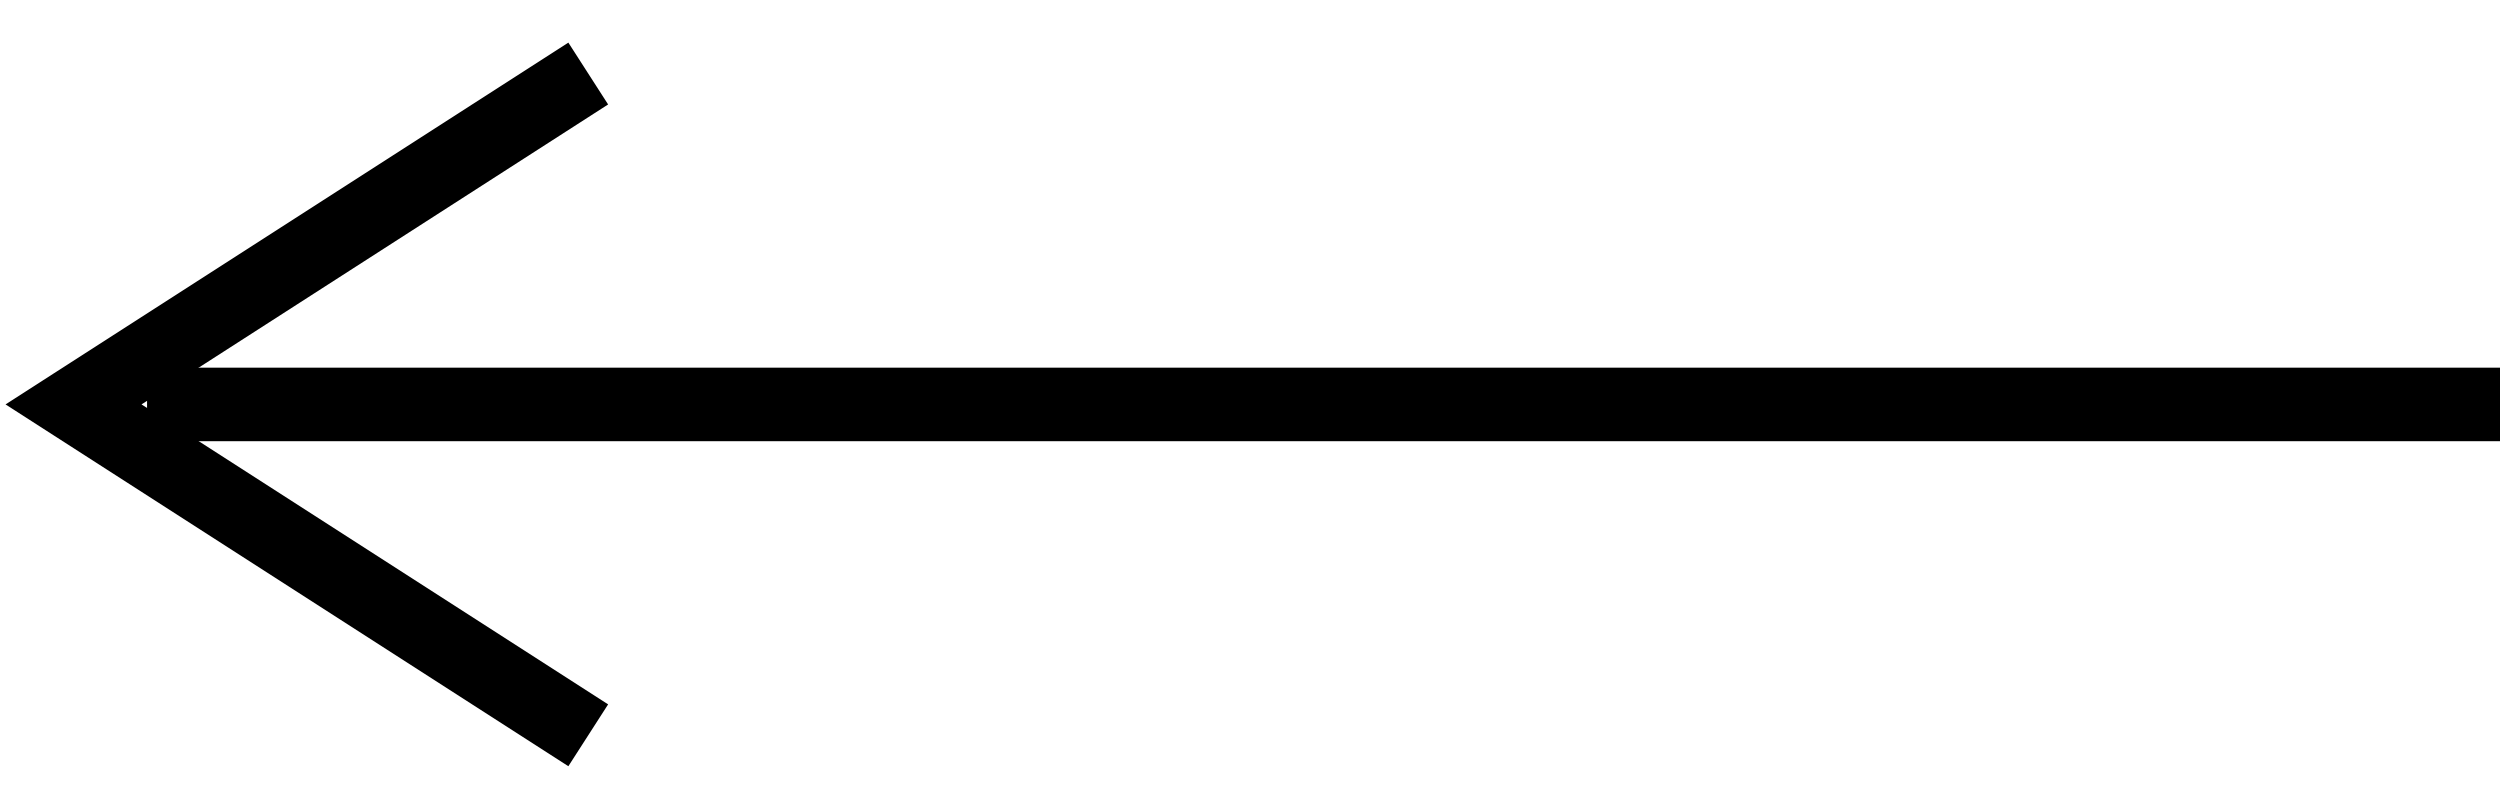
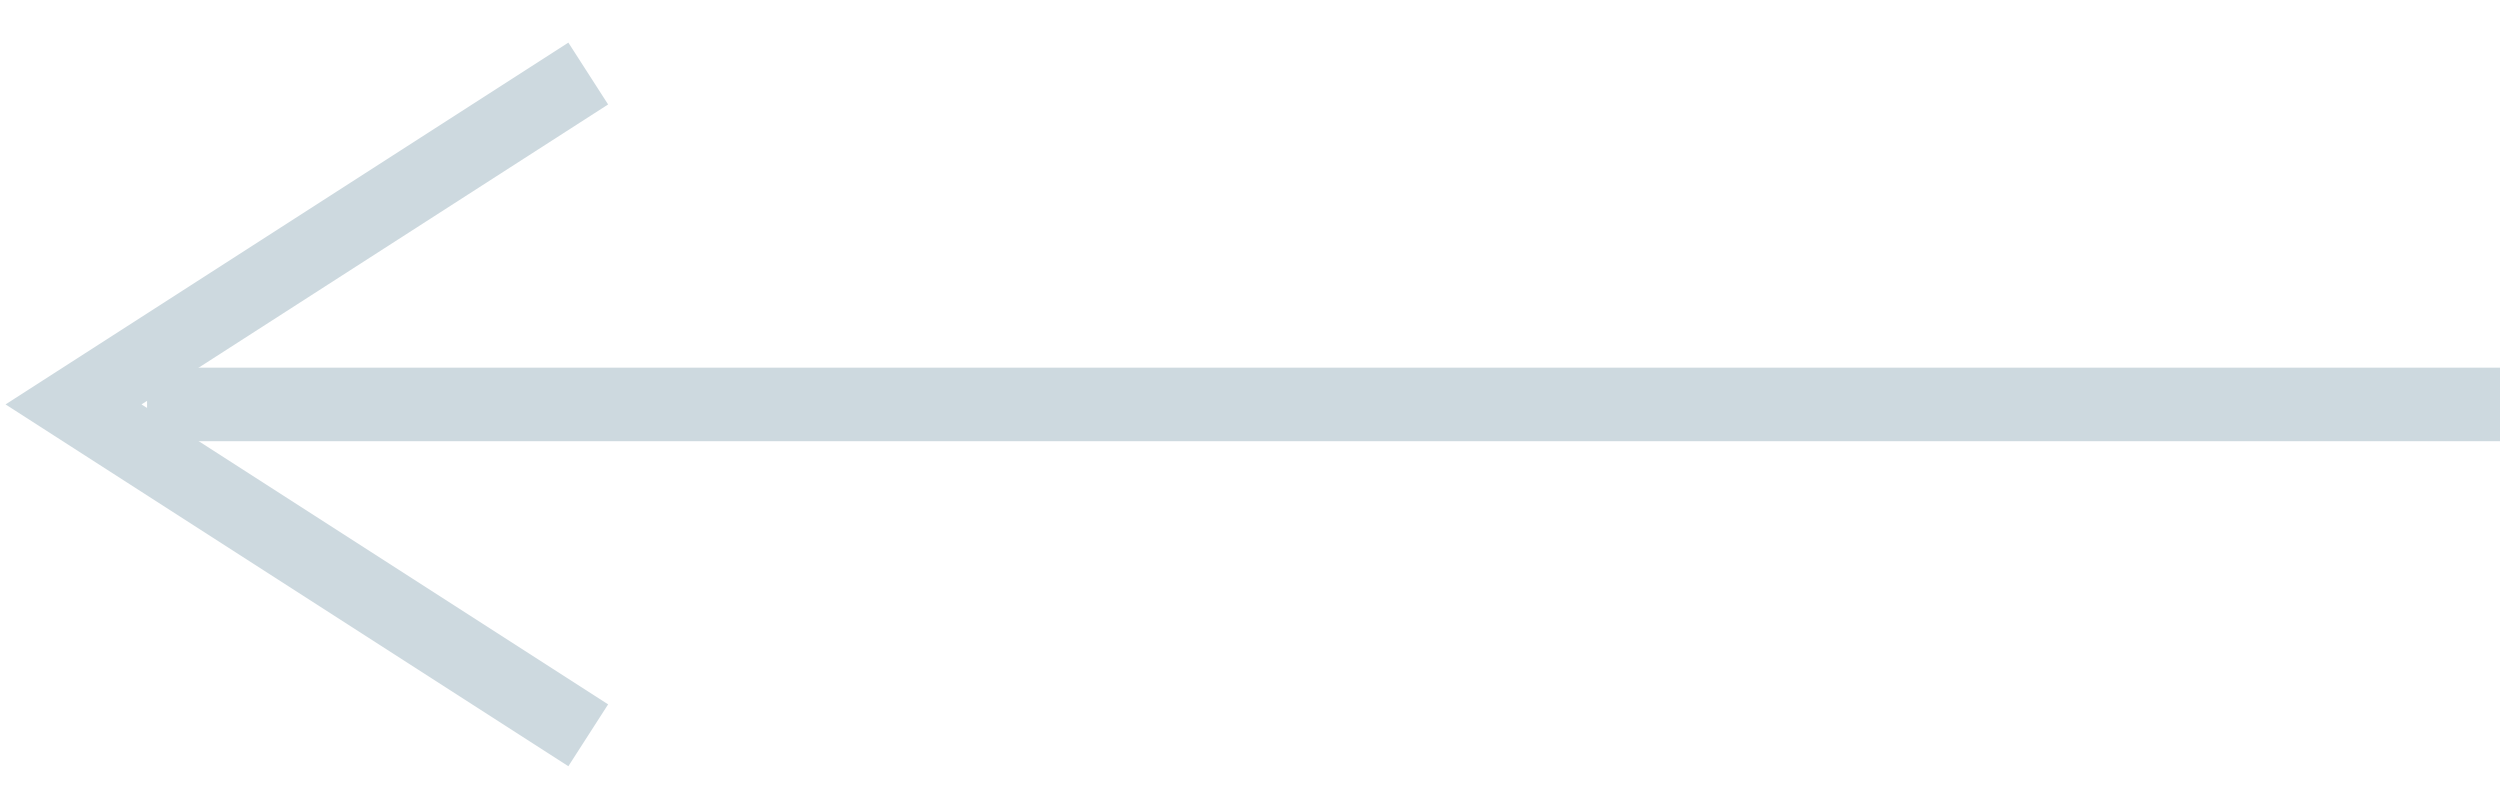
<svg xmlns="http://www.w3.org/2000/svg" width="34" height="11" viewBox="0 0 34 11" fill="none">
-   <line y1="-0.5" x2="32" y2="-0.5" transform="matrix(-1 8.74228e-08 8.74228e-08 1 34 6)" stroke="black" />
-   <path d="M8 10L1 5.5L8 1" stroke="black" />
+   <line y1="-0.5" x2="32" y2="-0.5" transform="matrix(-1 8.74228e-08 8.74228e-08 1 34 6)" stroke="#CDD9DF" />
+   <path d="M8 10L1 5.5L8 1" stroke="#CDD9DF" />
</svg>
